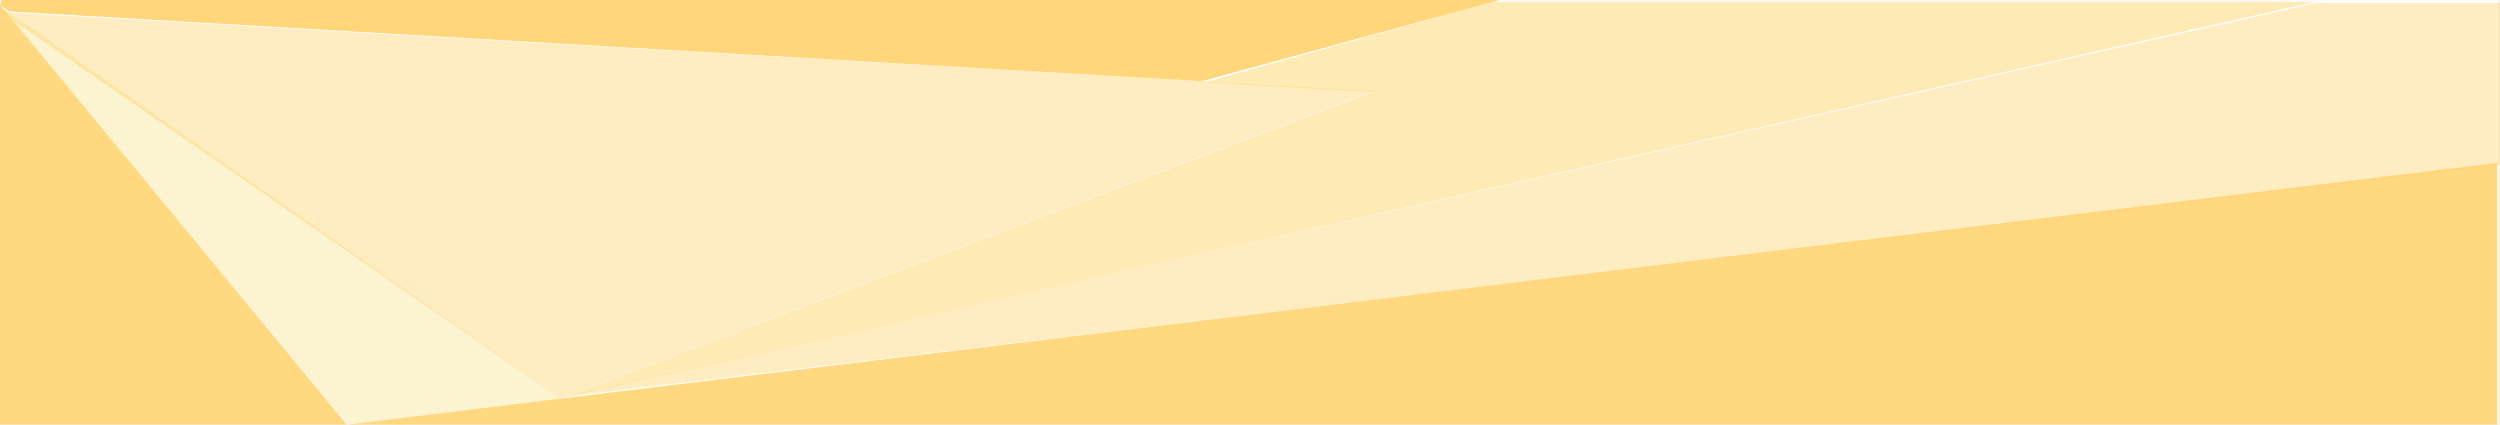
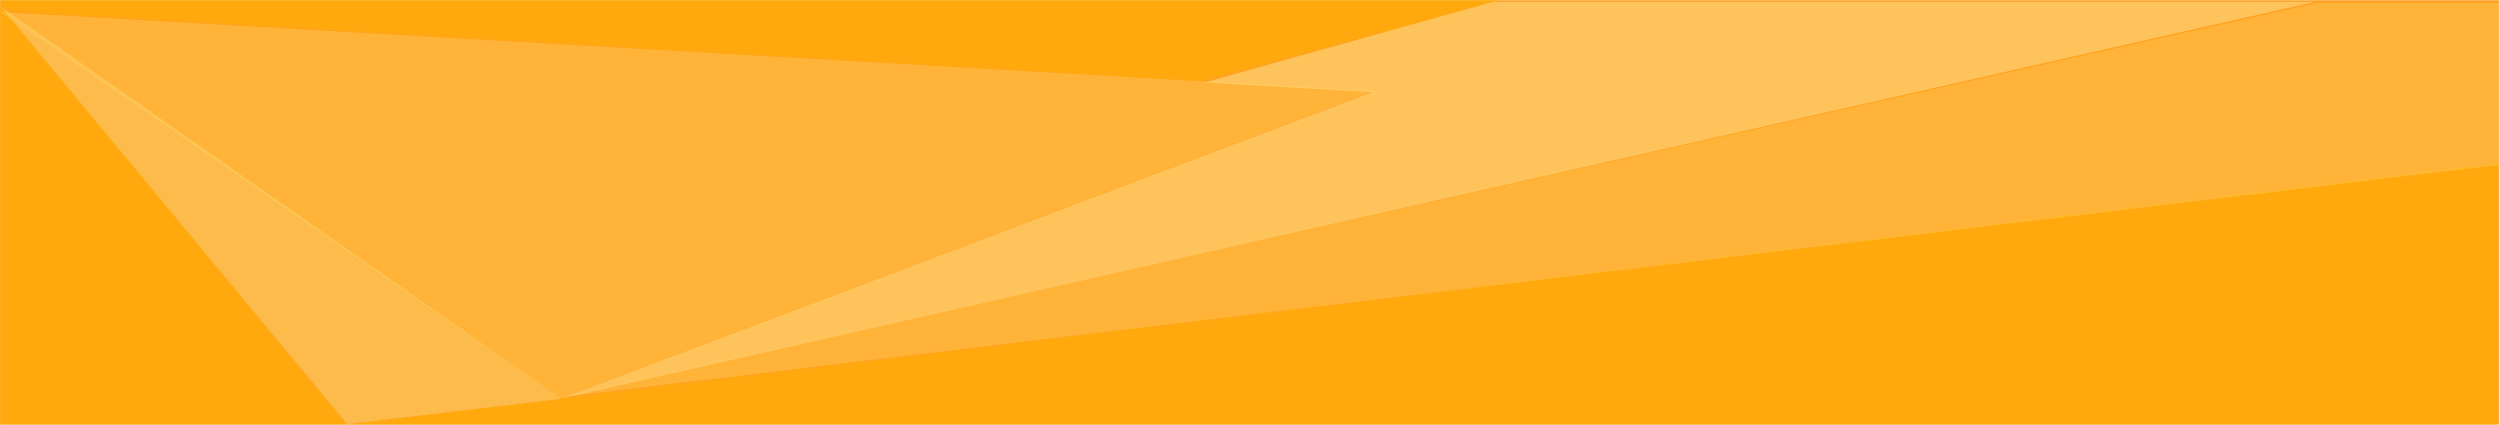
<svg xmlns="http://www.w3.org/2000/svg" width="17308" height="2940" viewBox="0 0 17308 2940" fill="none">
-   <rect x="1" y="2" width="17299" height="2937" fill="white" />
+   <rect x="1" y="2" width="17299" height="2937" fill="#FFA11E" />
  <path d="M0 33L2401 2939.5L17290 1128.5V2939.5H2401H0V33Z" fill="#FFB200" fill-opacity="0.5" />
  <path d="M3885.5 2761.5L4 45.5L2403 2936.5L3885.5 2761.5Z" fill="#F9E18D" fill-opacity="0.4" />
  <path d="M16046.5 19H17308V1140.5L3916.5 2746L16046.5 19Z" fill="#FFD062" fill-opacity="0.4" />
  <path d="M9510.5 631L5 83L3878.5 2758.5L9510.5 631Z" fill="#FFD062" fill-opacity="0.4" />
  <path d="M12 0L2 35.5L64 79L8320.5 562L10383.5 0H12Z" fill="#FFB200" fill-opacity="0.52" />
  <path d="M9500 638L3884.5 2758L16028.5 12.5H10337L8339 570.5L9500 638Z" fill="#FEDC84" fill-opacity="0.6" />
</svg>
